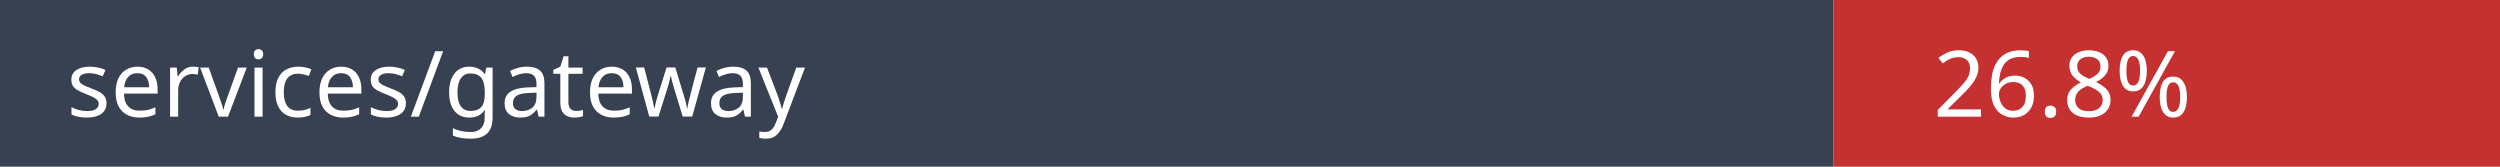
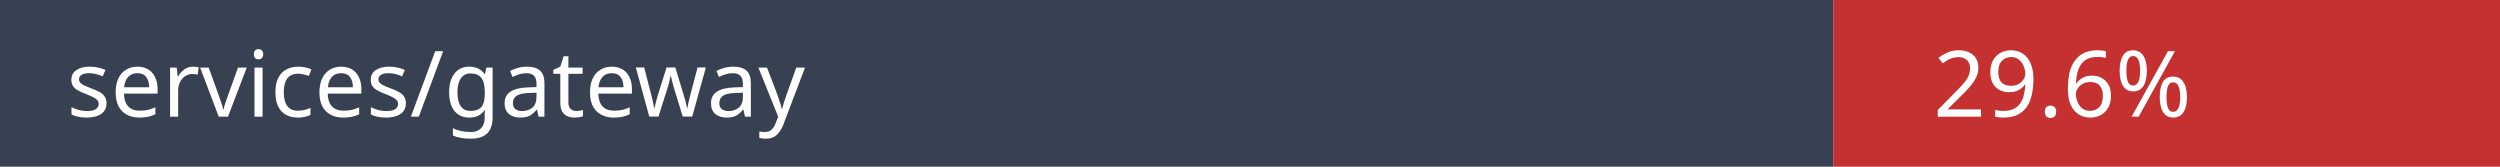
- <svg xmlns="http://www.w3.org/2000/svg" width="300" height="20" role="img" aria-label="services/gateway coverage 26.8%">
+ <svg xmlns="http://www.w3.org/2000/svg" width="300" height="20" role="img" aria-label="services/gateway coverage 29.6%">
  <rect width="220" height="20" fill="#374151" />
  <rect x="220" width="80" height="20" fill="#c53030" />
  <g fill="#fff" font-family="Verdana,sans-serif" font-size="11">
    <text x="8" y="14">services/gateway</text>
-     <text x="232" y="14">26.8%</text>
+     <text x="232" y="14">29.6%</text>
  </g>
</svg>
